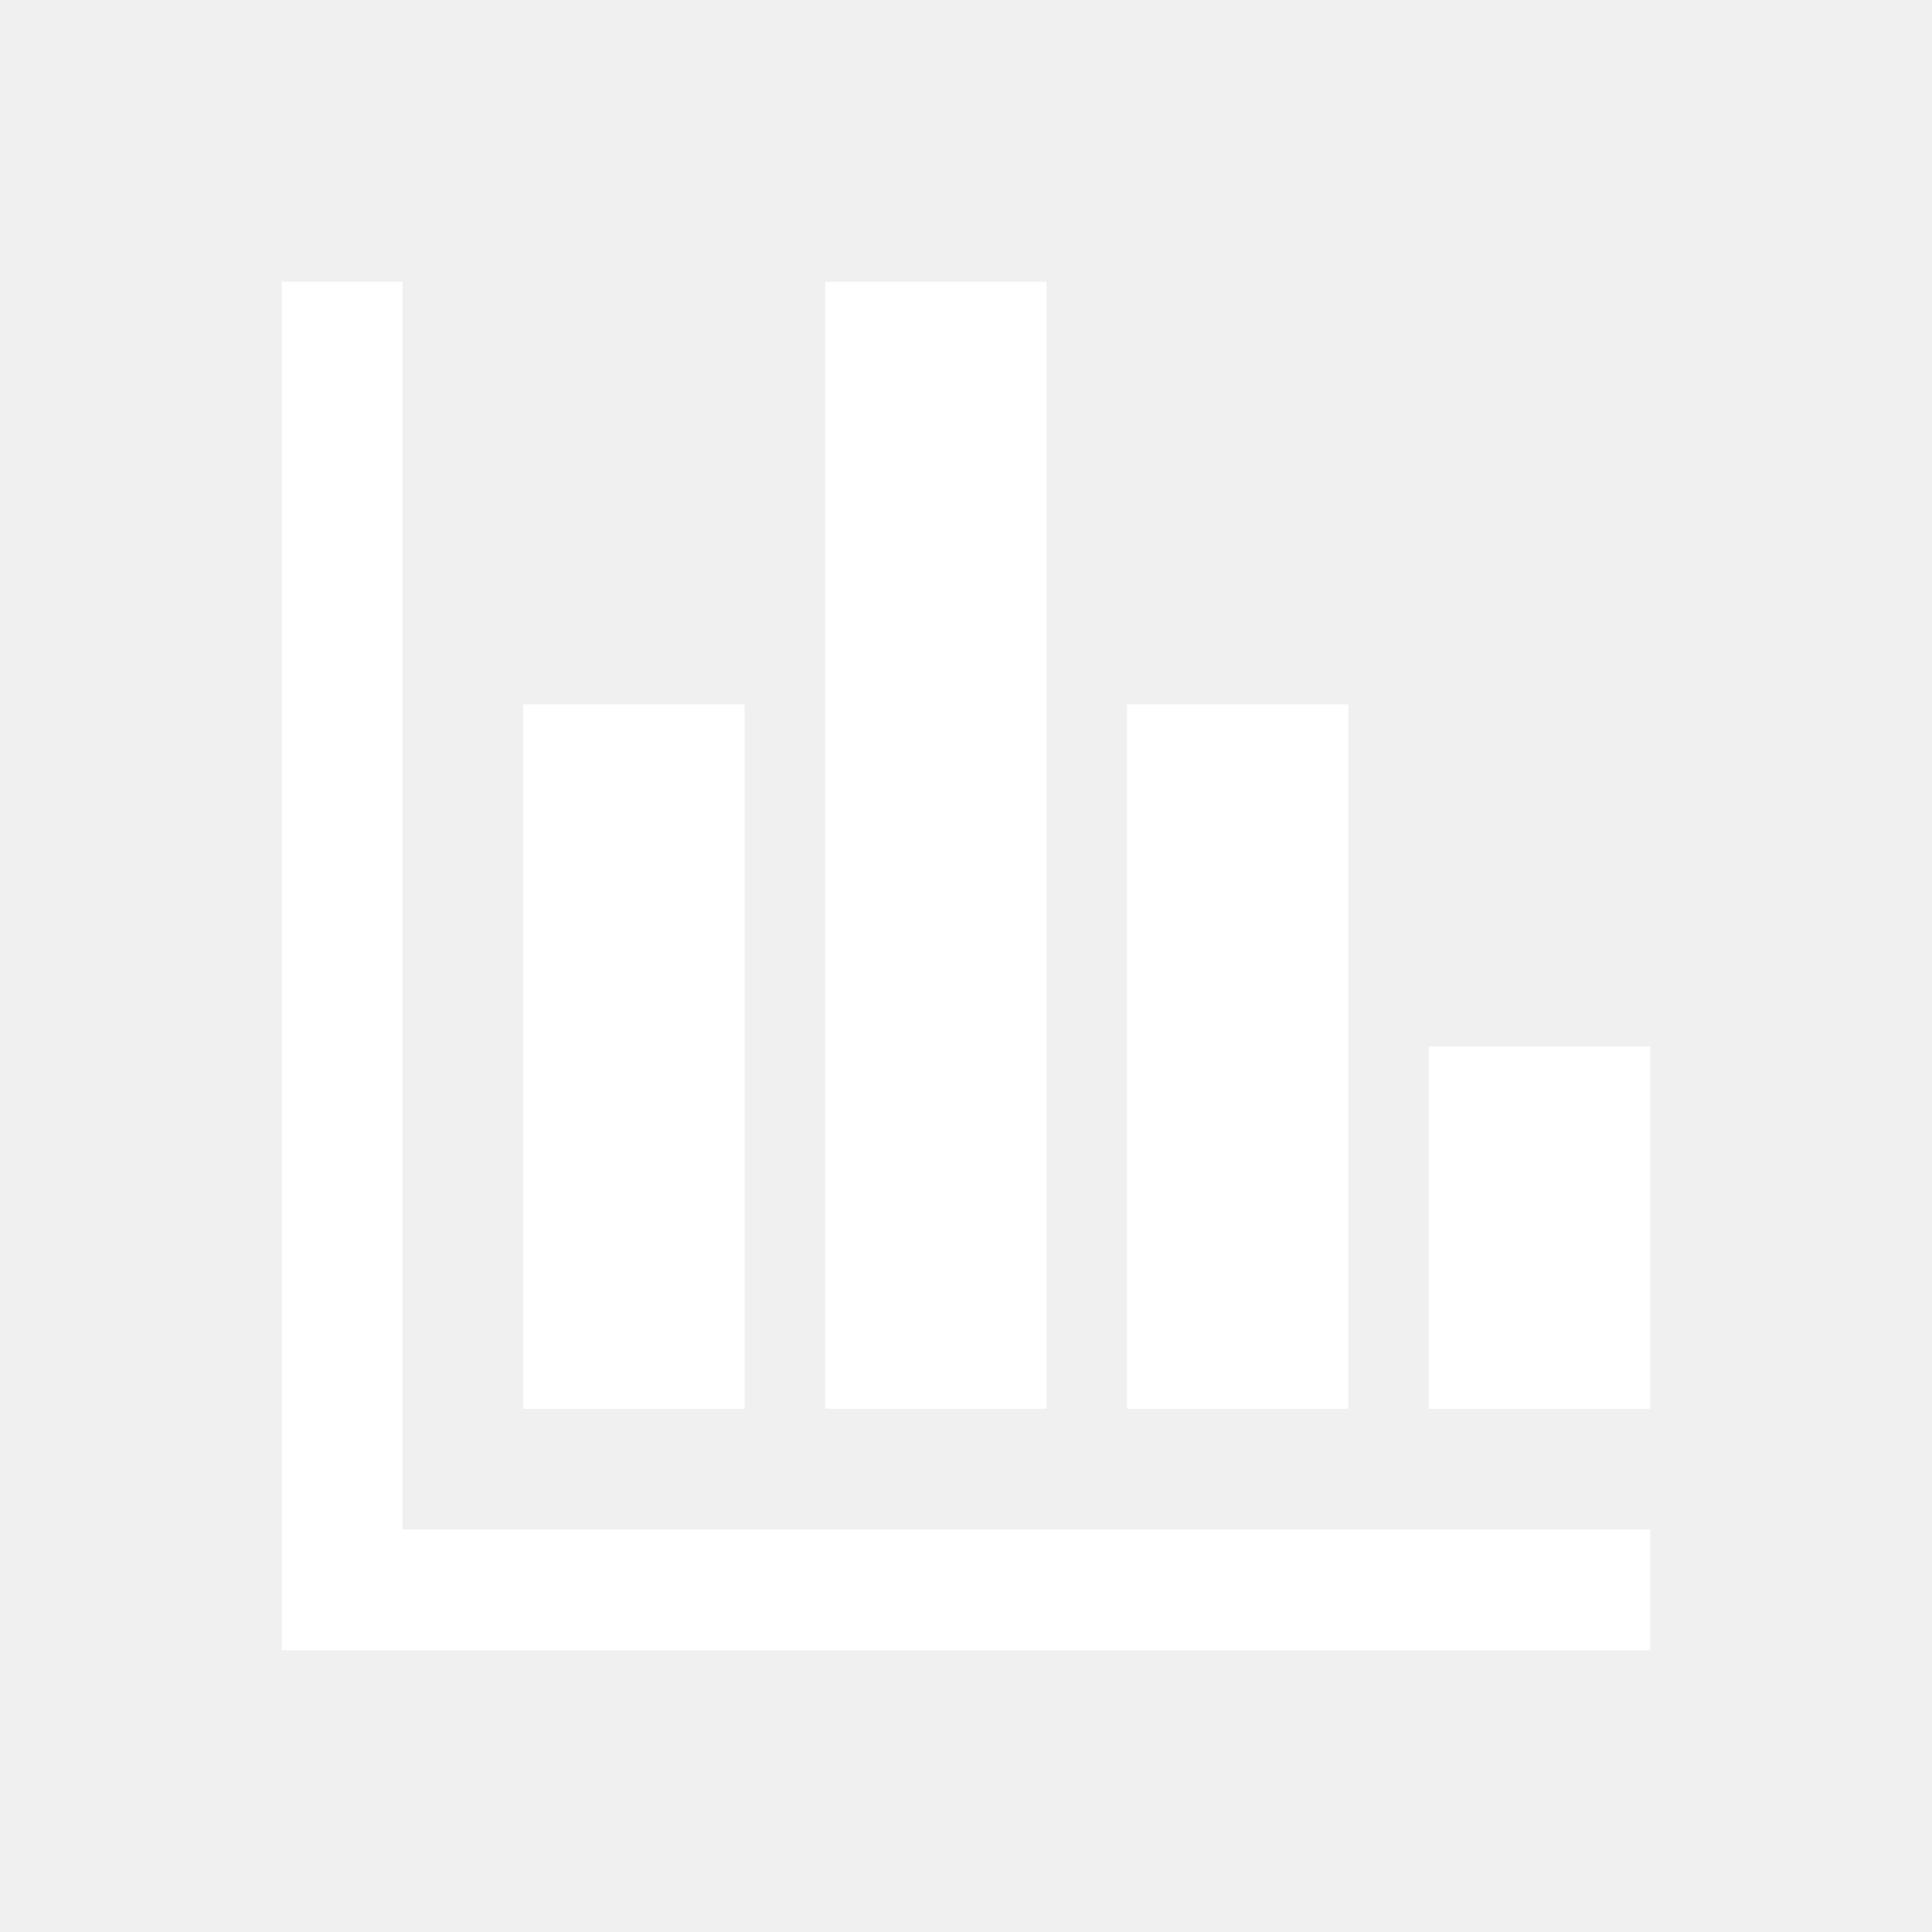
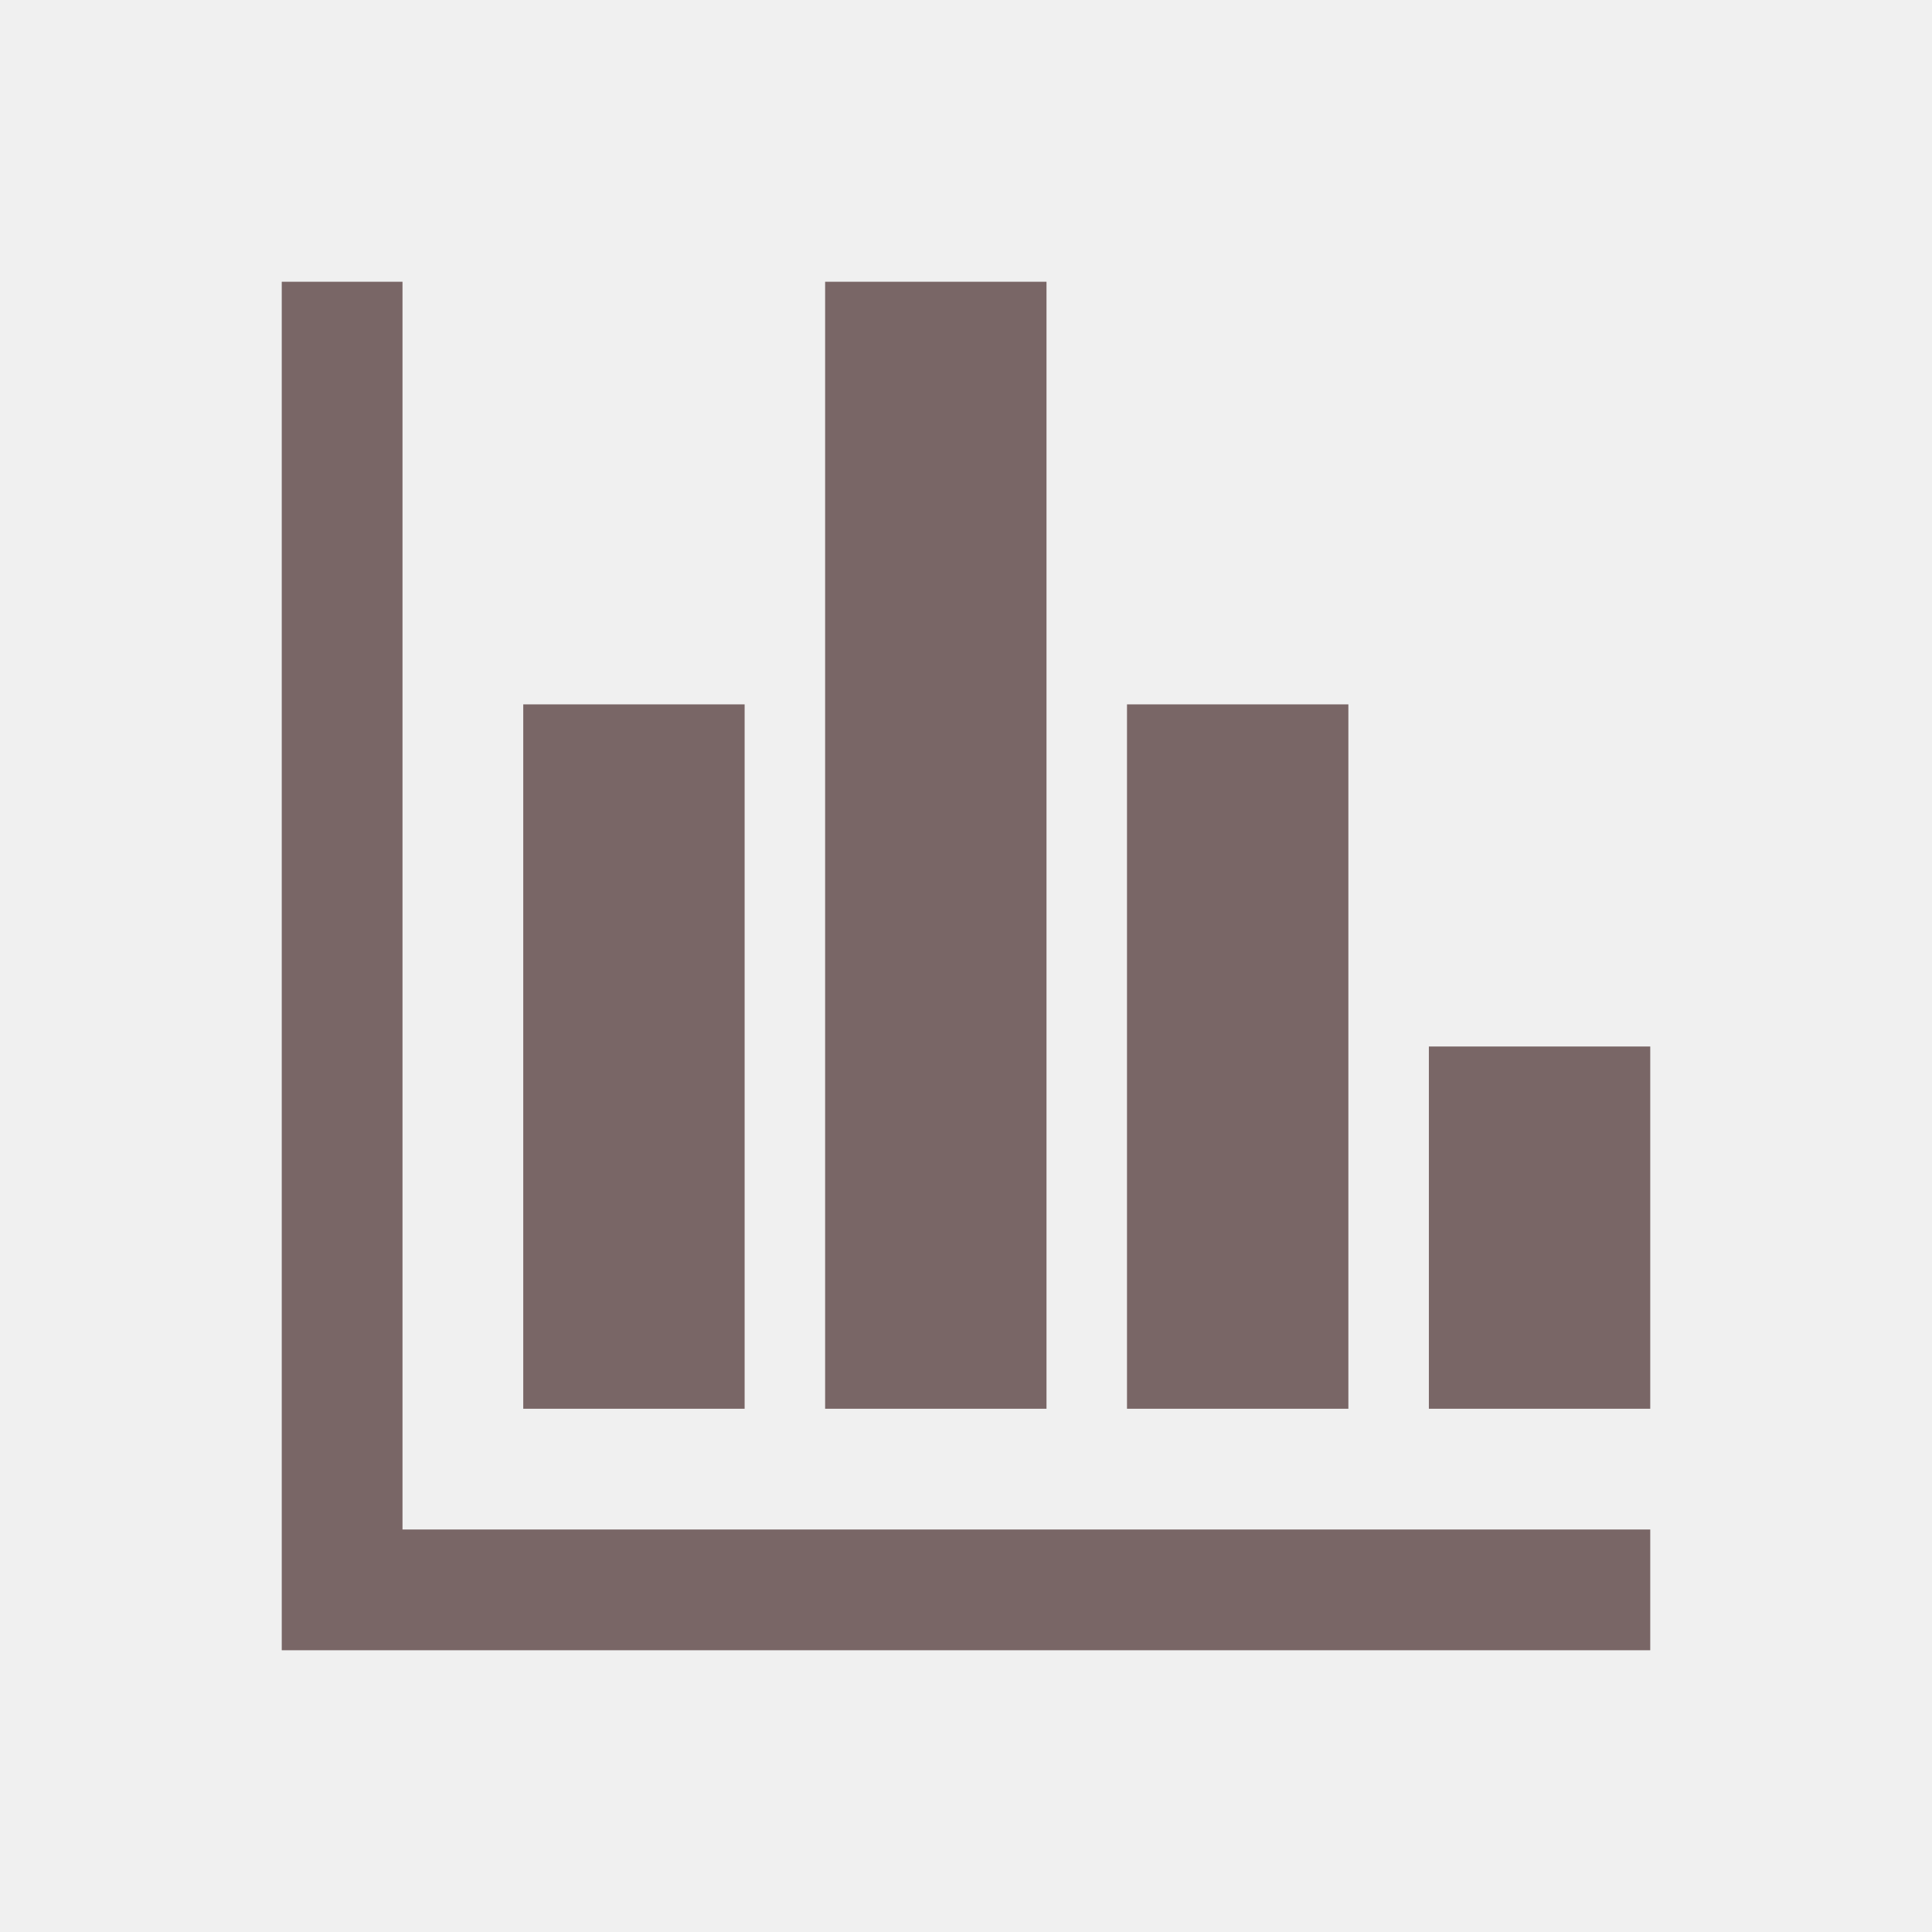
<svg xmlns="http://www.w3.org/2000/svg" version="1.1" viewBox="0 0 96 96" id="Icons_BarChart_LTR" overflow="hidden">
-   <path style="fill:white;" d=" M 20 14 L 14 14 L 14 82 L 82 82 L 82 76 L 20 76 Z" />
-   <rect style="fill:white;" x="26" y="35" width="11" height="35" />
-   <rect style="fill:white;" x="41" y="14" width="11" height="56" />
-   <rect style="fill:white;" x="56" y="35" width="11" height="35" />
-   <rect style="fill:white;" x="71" y="52" width="11" height="18" />
+   <path style="fill:#796666;" d=" M 20 14 L 14 14 L 14 82 L 82 82 L 82 76 L 20 76 Z" />
+   <rect style="fill:#796666;" x="26" y="35" width="11" height="35" />
+   <rect style="fill:#796666;" x="41" y="14" width="11" height="56" />
+   <rect style="fill:#796666;" x="56" y="35" width="11" height="35" />
+   <rect style="fill:#796666;" x="71" y="52" width="11" height="18" />
</svg>
